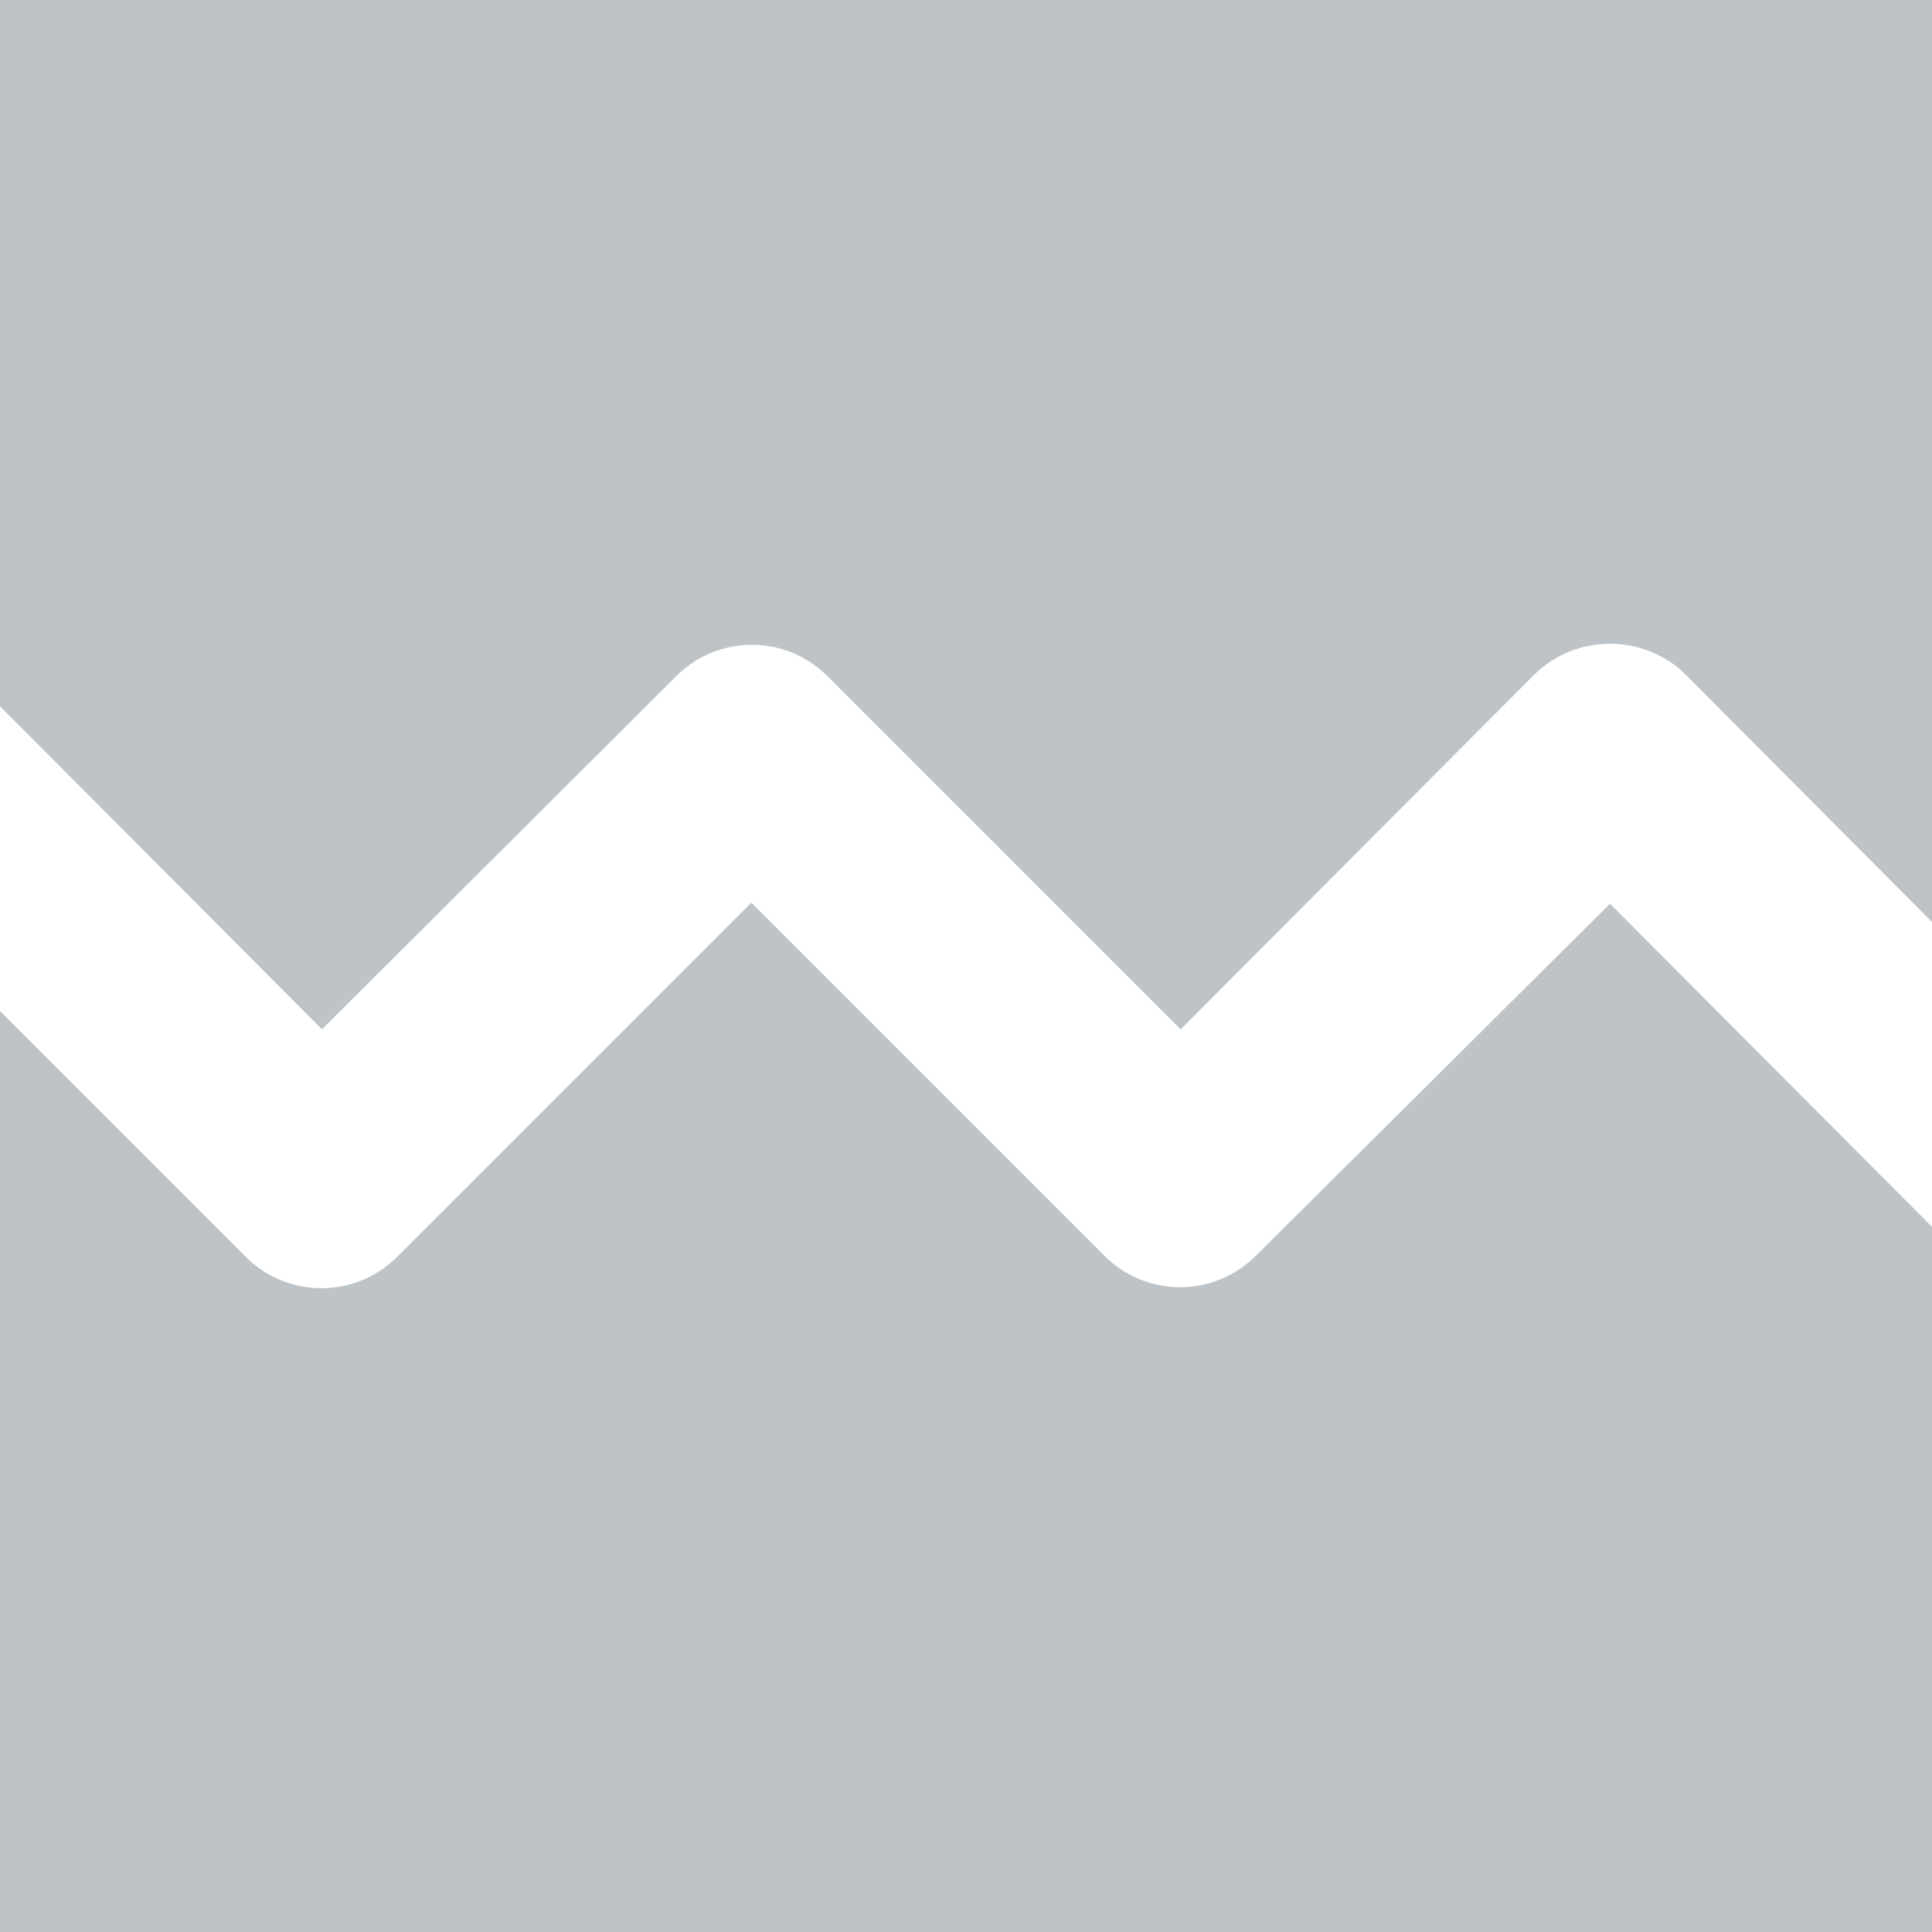
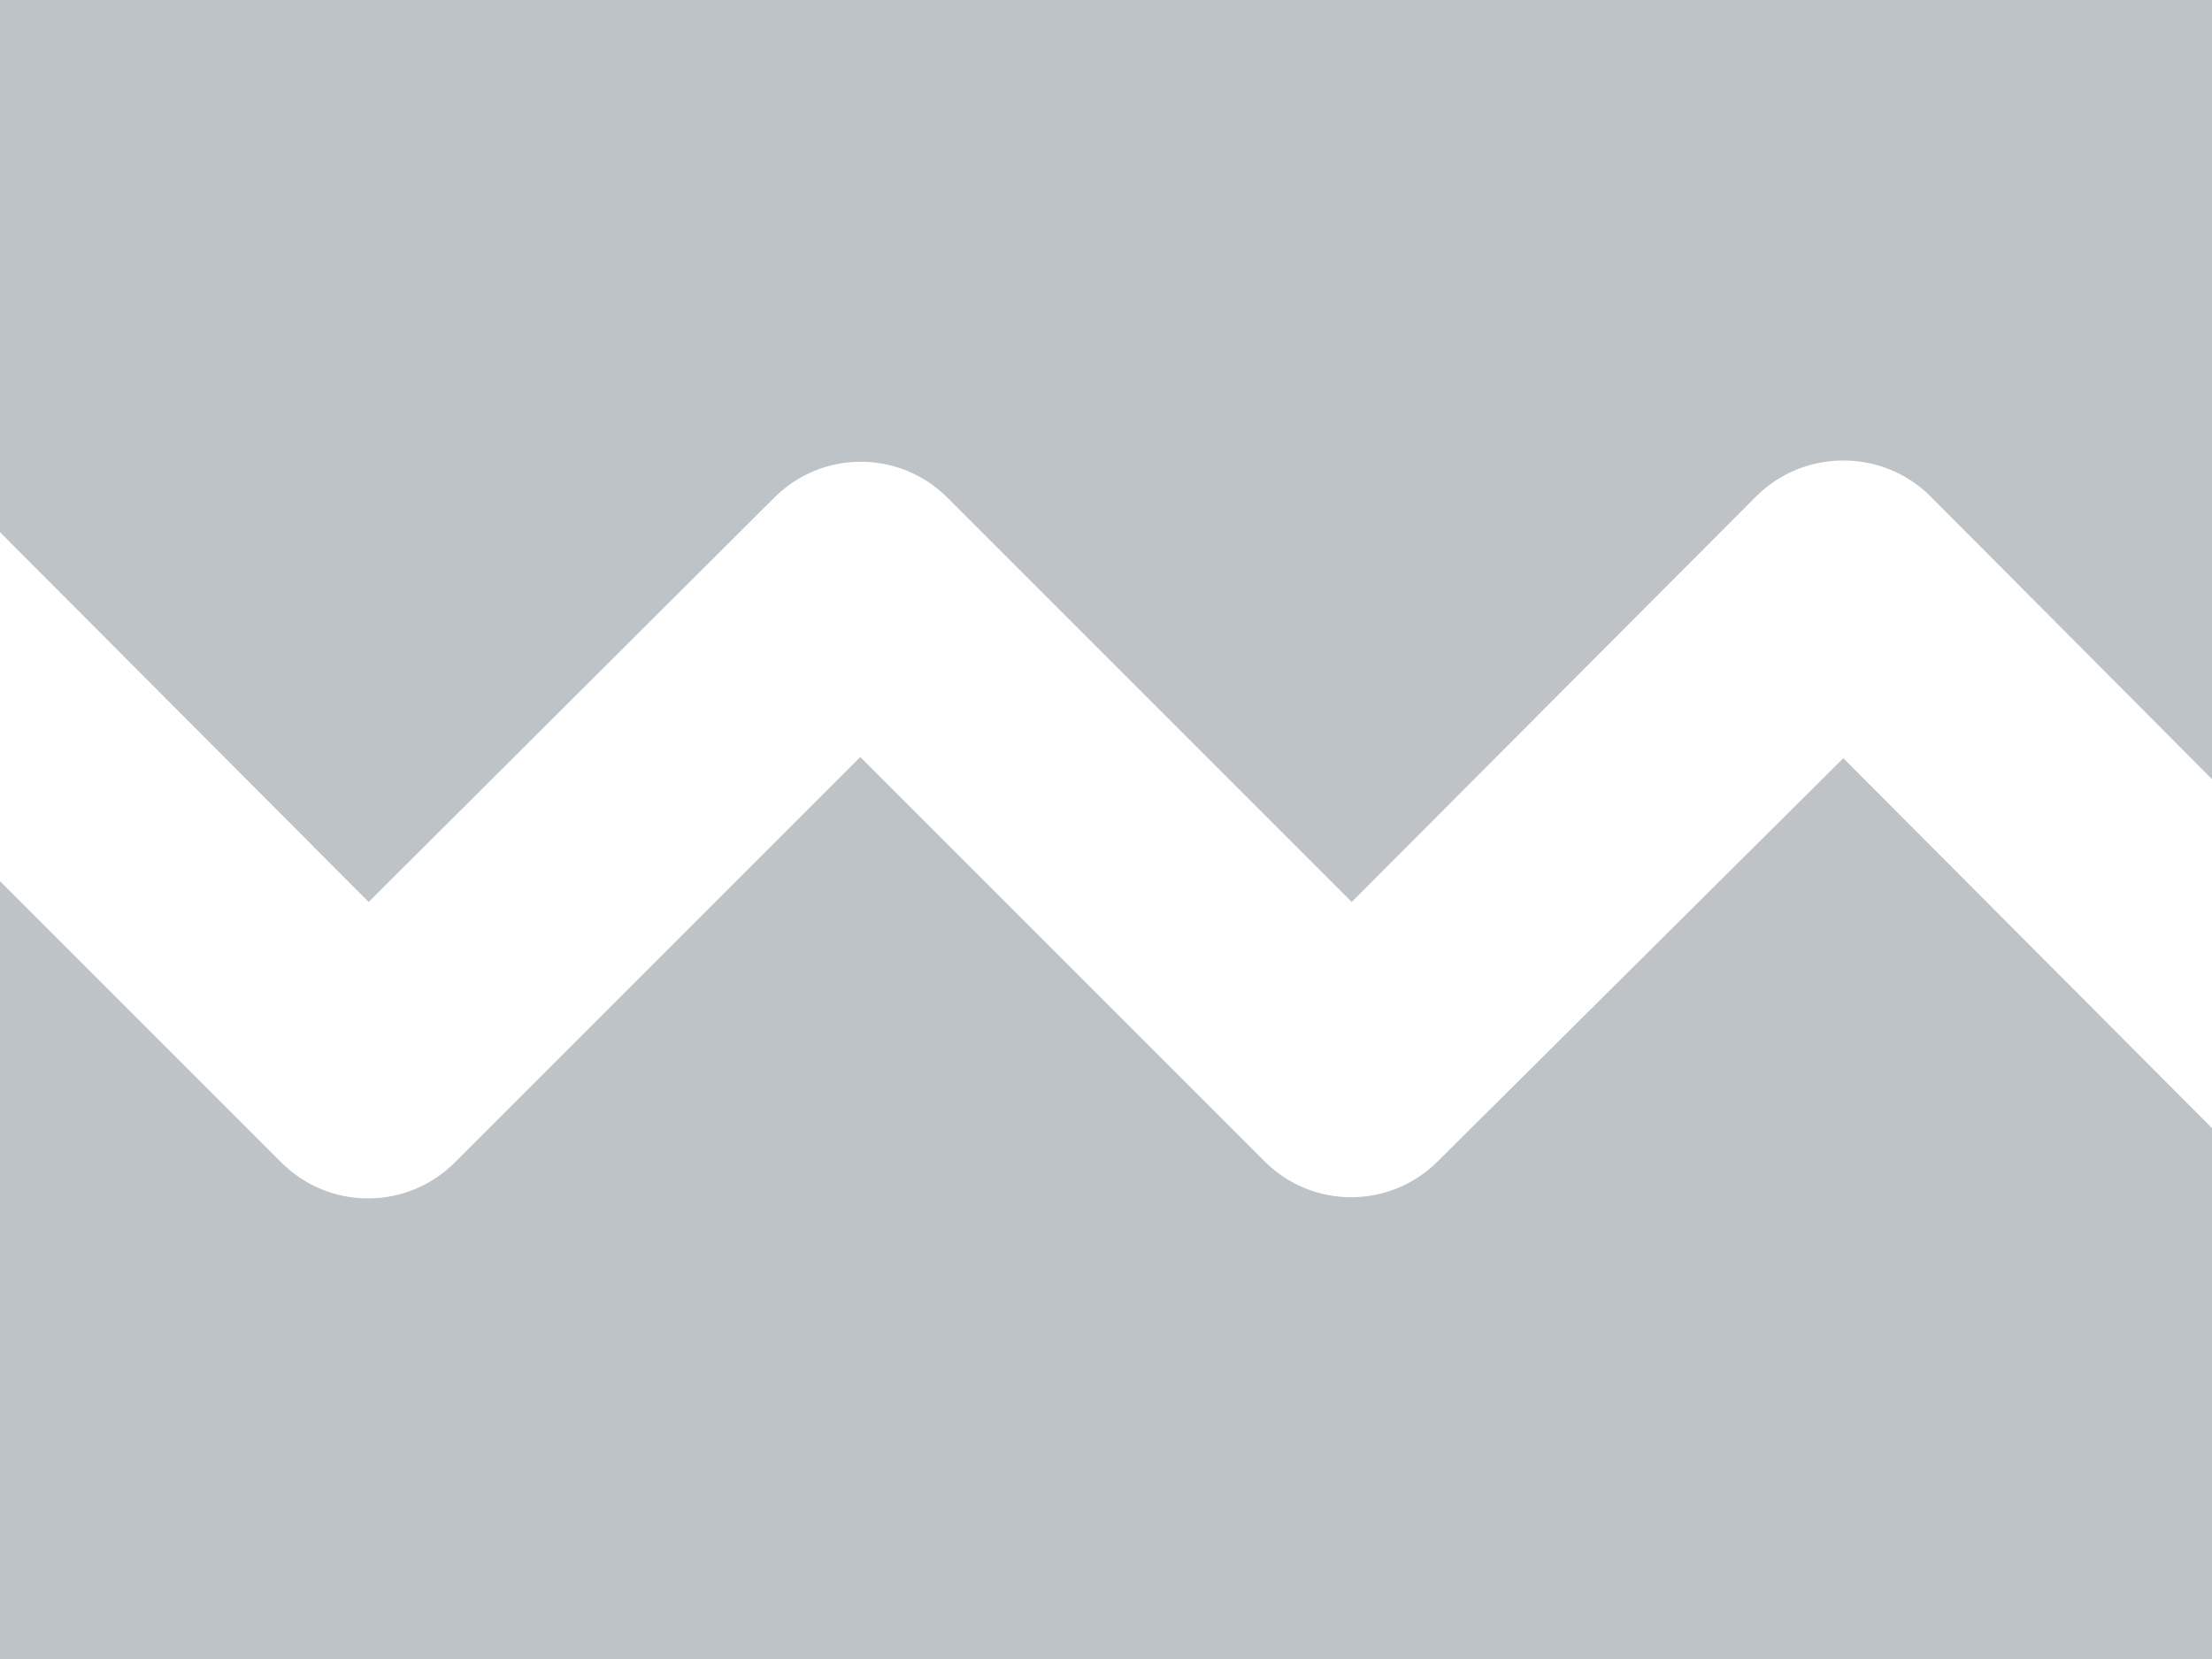
- <svg xmlns="http://www.w3.org/2000/svg" fill="#bdc3c7" width="128" height="128" viewBox="0 0 192 192">
-   <path d="M192,0v91.627l-24.427-24.533c-4.16-4.16-10.987-4.16-15.147,0l-35.093,35.2L82.24,67.2c-4.16-4.16-10.88-4.16-15.04,0 L32,102.293L0,70.187V0H192z M160,89.813l32,32.107V192H0v-91.52l24.427,24.427c4.153,4.153,10.887,4.153,15.04,0l35.2-35.2 L109.76,124.8c4.16,4.16,10.88,4.16,15.04,0L160,89.813z" />
+ <svg xmlns="http://www.w3.org/2000/svg" fill="#bdc3c7" width="512" height="384" viewBox="0 0 192 144">
+   <path d="M160,65.81l-35.2,34.99c-4.16,4.16-10.88,4.16-15.04,0L74.67,65.71l-35.2,35.2c-4.16,4.15-10.89,4.15-15.04,0L0,76.48V144h192V97.92L160,65.81z M0,0v46.19l32,32.1L67.2,43.2c4.16-4.16,10.88-4.16,15.04,0l35.09,35.09l35.1-35.2c4.16-4.16,10.98-4.16,15.14,0L192,67.63V0H0z" />
</svg>
